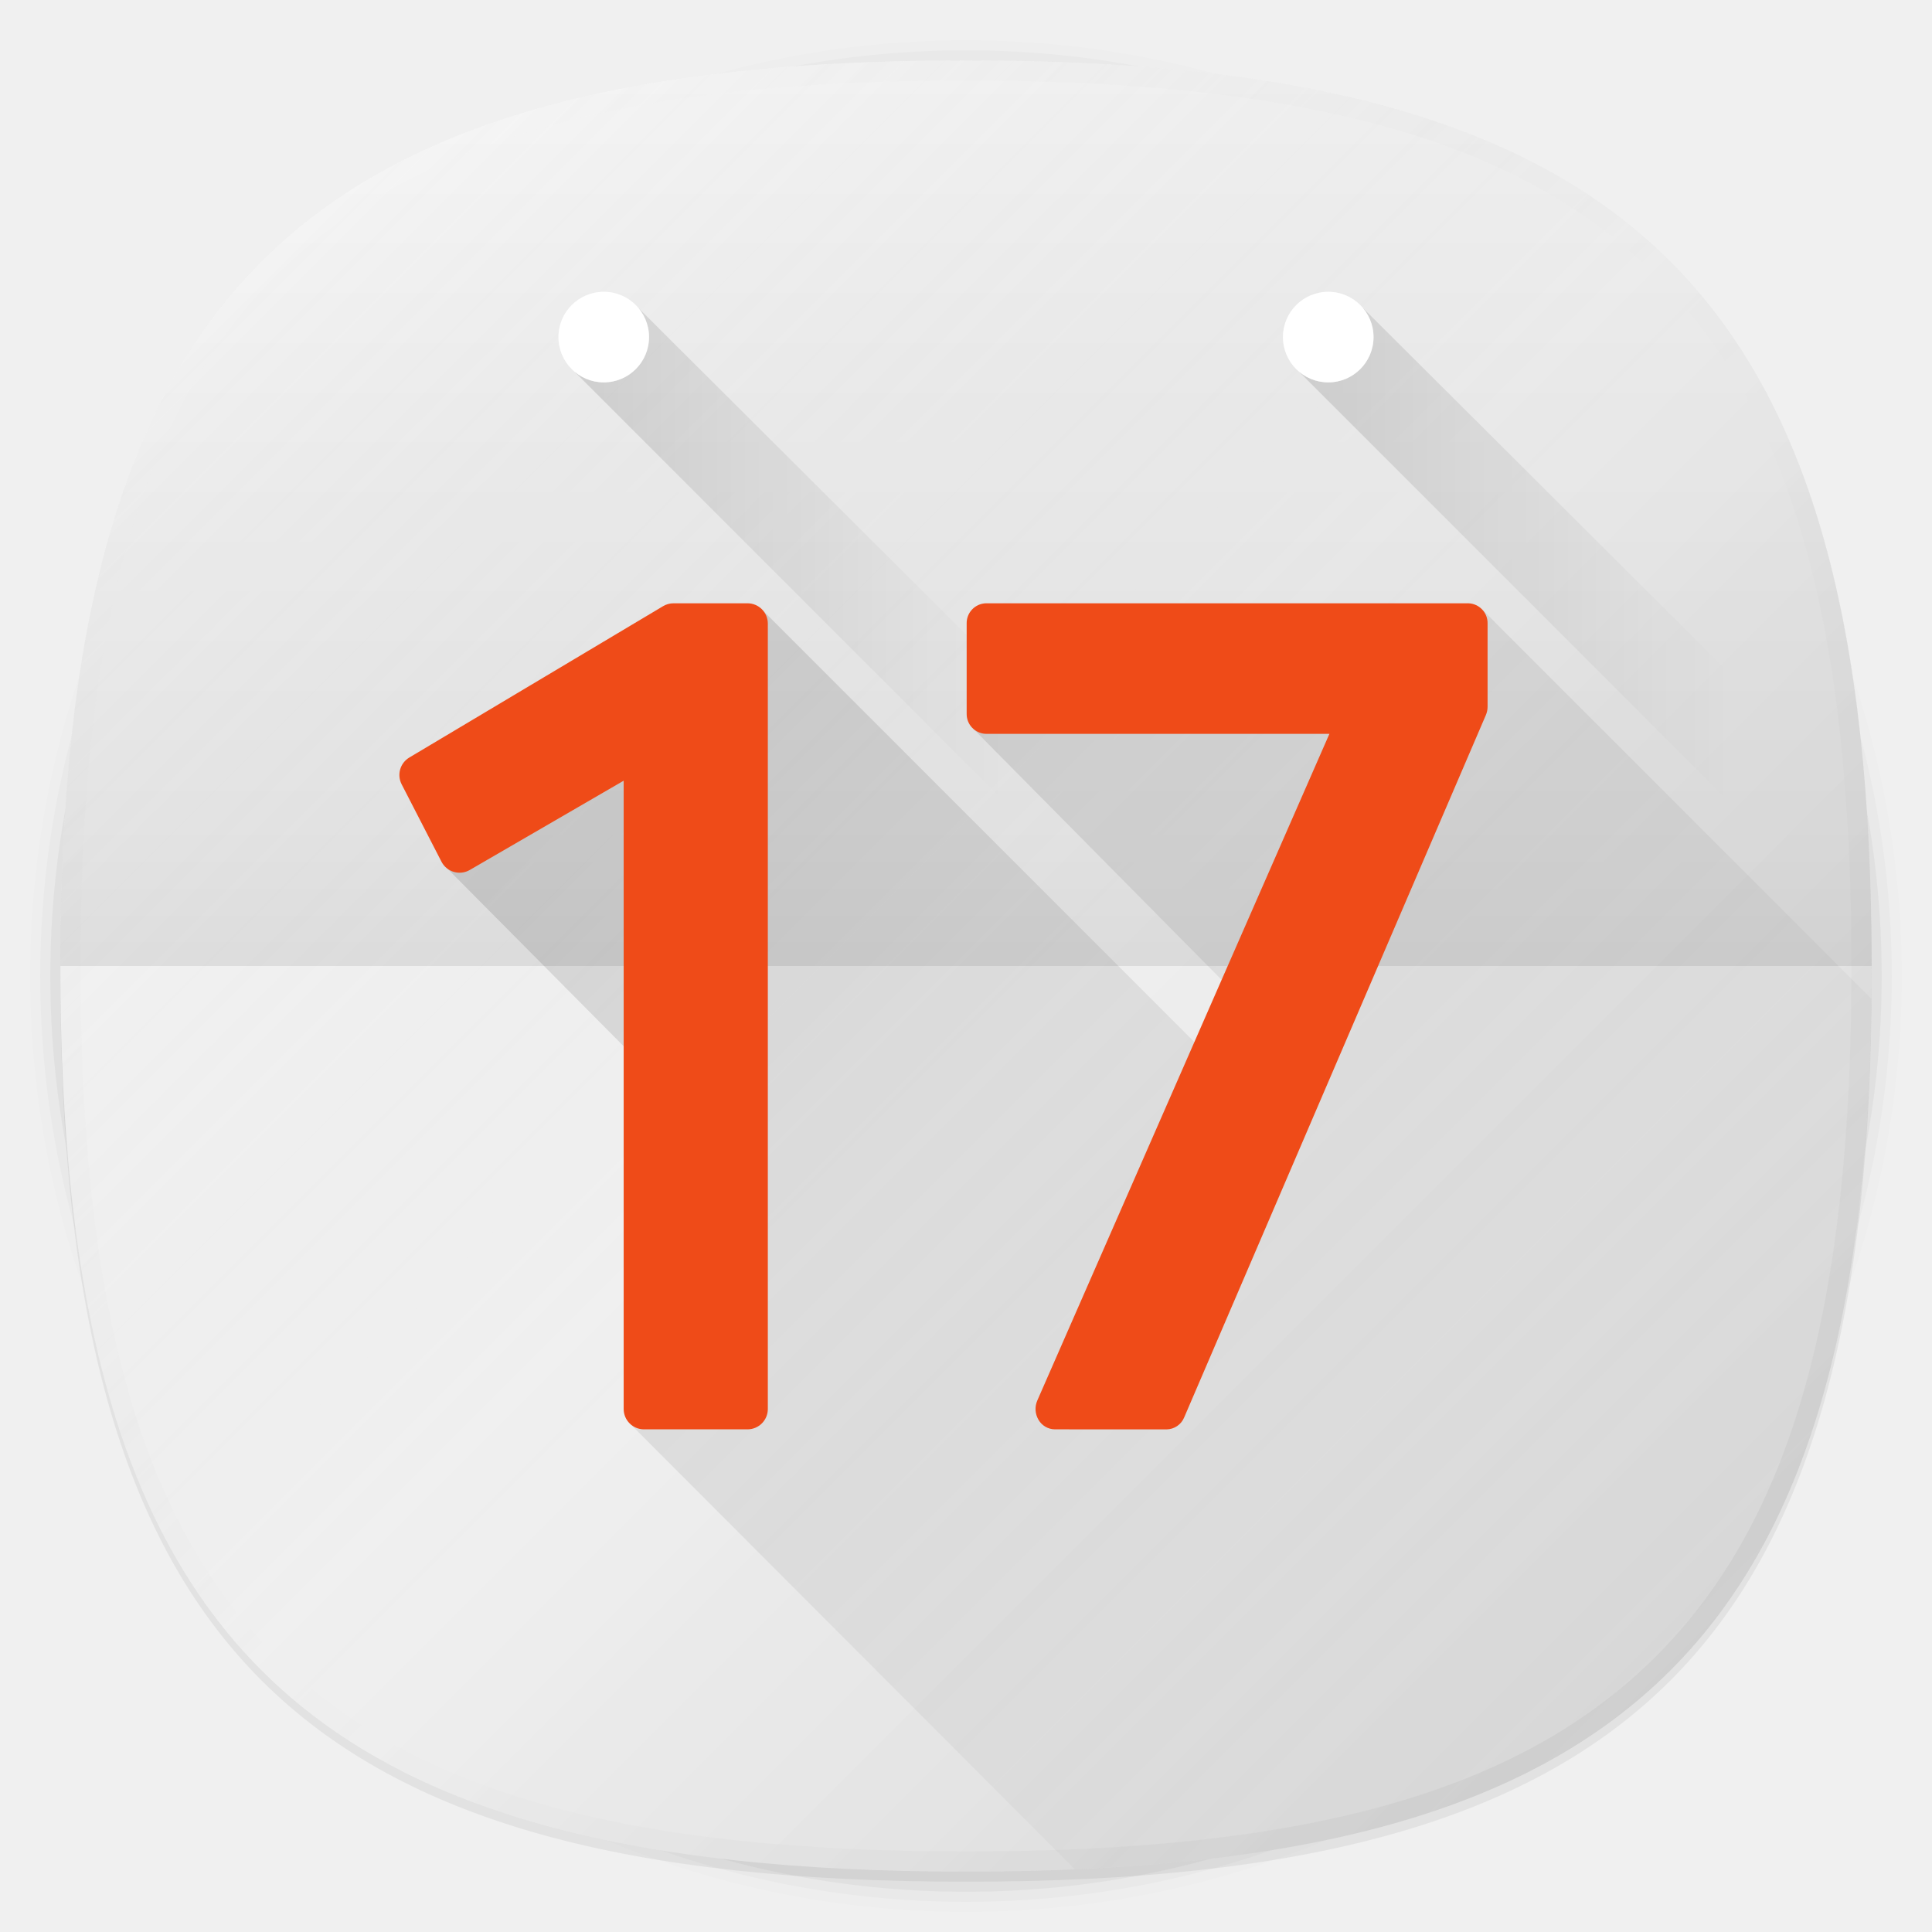
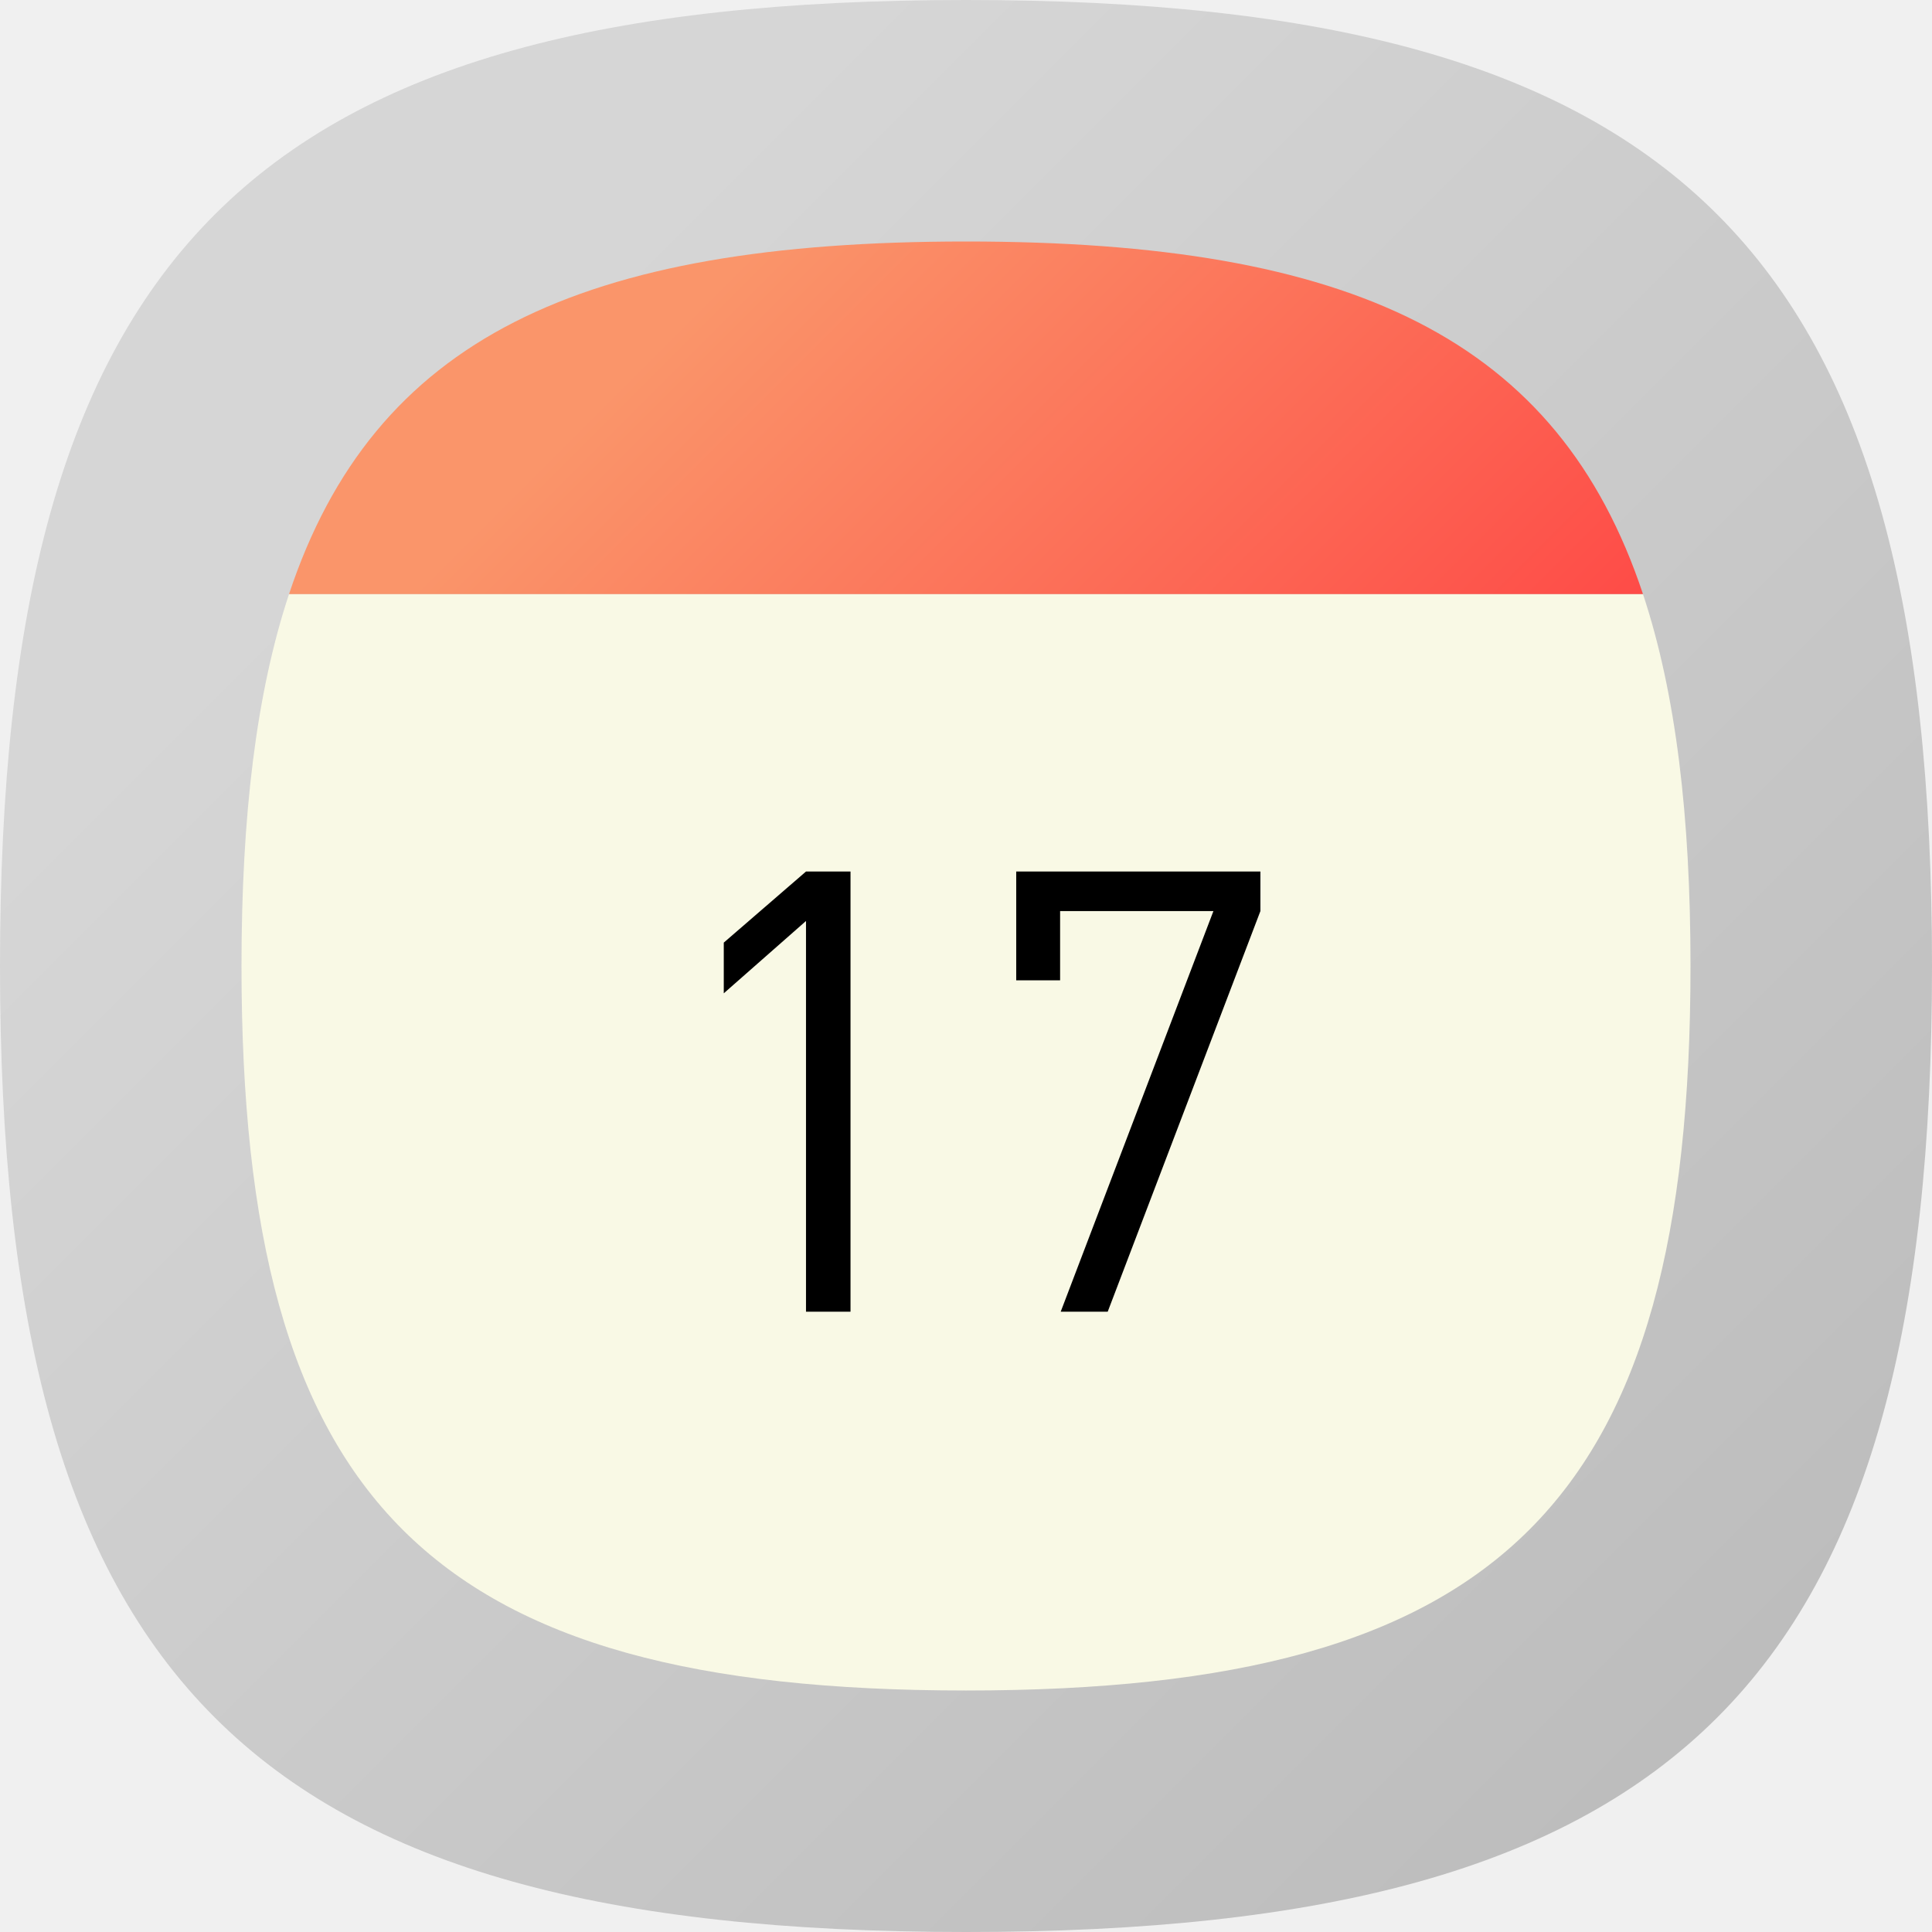
- <svg xmlns="http://www.w3.org/2000/svg" xmlns:xlink="http://www.w3.org/1999/xlink" width="192" height="192" viewBox="0 0 192 192">
-   <defs>
-     <style>.cls-1{fill:none;}.cls-2{opacity:0.01;}.cls-3{opacity:0.02;}.cls-4{opacity:0.04;}.cls-5{opacity:0.06;}.cls-6{fill:#f5f5f5;}.cls-7{fill:url(#未命名的渐变_6);}.cls-8{fill:url(#未命名的渐变_12);}.cls-9{fill:url(#未命名的渐变_27);}.cls-10{fill:url(#未命名的渐变_42);}.cls-11,.cls-12{fill:#fff;}.cls-12{opacity:0.4;}.cls-13{fill:url(#未命名的渐变_42-2);}.cls-14{fill:url(#未命名的渐变_55);}.cls-15{fill:#ef4b18;}</style>
-     <linearGradient id="未命名的渐变_6" x1="166.005" y1="166.003" x2="25.997" y2="25.995" gradientUnits="userSpaceOnUse">
-       <stop offset="0" stop-opacity="0.12" />
-       <stop offset="0.5" stop-color="gray" stop-opacity="0.05" />
-       <stop offset="1" stop-color="#fff" stop-opacity="0.15" />
+ <svg xmlns="http://www.w3.org/2000/svg" version="1.1" id="svg2" xml:space="preserve" width="133.333" height="133.333" viewBox="0 0 133.333 133.333">
+   <defs id="defs6">
+     <clipPath clipPathUnits="userSpaceOnUse" id="clipPath18">
+       <path d="M 50,100 C 12.956,100 0,87.039 0,50 v 0 C 0,12.961 12.956,0 50,0 v 0 c 37.045,0 50,12.961 50,50 v 0 c 0,37.044 -12.955,50 -50,50 z" id="path16" />
+     </clipPath>
+     <linearGradient x1="0" y1="0" x2="1" y2="0" gradientUnits="userSpaceOnUse" gradientTransform="matrix(77.78125,-77.78125,-77.78125,-77.78125,11.1099,88.89114)" spreadMethod="pad" id="linearGradient32">
+       <stop style="stop-opacity:1;stop-color:#d6d6d6" offset="0" id="stop24" />
+       <stop style="stop-opacity:1;stop-color:#d6d6d6" offset="0.141" id="stop26" />
+       <stop style="stop-opacity:1;stop-color:#bdbdbd" offset="1" id="stop28" />
+       <stop style="stop-opacity:1;stop-color:#bdbdbd" offset="1" id="stop30" />
    </linearGradient>
-     <linearGradient id="未命名的渐变_12" x1="166.005" y1="166.003" x2="25.997" y2="25.995" gradientUnits="userSpaceOnUse">
-       <stop offset="0" stop-opacity="0.04" />
-       <stop offset="0.5" stop-color="gray" stop-opacity="0" />
-       <stop offset="1" stop-color="#fff" stop-opacity="0.1" />
+     <clipPath clipPathUnits="userSpaceOnUse" id="clipPath42">
+       <path d="M 20.864,20.802 41.388,0.276 C 44.106,0.096 46.965,0 50,0 v 0 c 37.045,0 50,12.961 50,50 v 0 c 0,3.025 -0.096,5.874 -0.275,8.583 v 0 l -20.539,20.54 z" id="path40" />
+     </clipPath>
+     <clipPath clipPathUnits="userSpaceOnUse" id="clipPath50">
+       <path d="M -32768,32767 H 32767 V -32768 H -32768 Z" id="path48" />
+     </clipPath>
+     <linearGradient x1="0" y1="0" x2="1" y2="0" gradientUnits="userSpaceOnUse" gradientTransform="matrix(38.85955,-38.85955,-38.85955,-38.85955,50.02443,49.9623)" spreadMethod="pad" id="linearGradient60">
+       <stop style="stop-opacity:0.08;stop-color:#ffffff" offset="0" id="stop52" />
+       <stop style="stop-opacity:0.08;stop-color:#ffffff" offset="0.104" id="stop54" />
+       <stop style="stop-opacity:0;stop-color:#ffffff" offset="0.737" id="stop56" />
+       <stop style="stop-opacity:0;stop-color:#ffffff" offset="1" id="stop58" />
    </linearGradient>
-     <linearGradient id="未命名的渐变_27" x1="96" y1="96" x2="96" y2="6" gradientUnits="userSpaceOnUse">
-       <stop offset="0" stop-opacity="0.08" />
-       <stop offset="0.15" stop-opacity="0.06" />
-       <stop offset="0.99" stop-opacity="0" />
+     <mask maskUnits="userSpaceOnUse" x="0" y="0" width="1" height="1" id="mask62">
+       <g id="g72">
+         <g clip-path="url(#clipPath50)" id="g70">
+           <g id="g68">
+             <g id="g66">
+               <path d="M -32768,32767 H 32767 V -32768 H -32768 Z" style="fill:url(#linearGradient60);stroke:none" id="path64" />
+             </g>
+           </g>
+         </g>
+       </g>
+     </mask>
+     <linearGradient x1="0" y1="0" x2="1" y2="0" gradientUnits="userSpaceOnUse" gradientTransform="matrix(38.85955,-38.85955,-38.85955,-38.85955,50.02443,49.9623)" spreadMethod="pad" id="linearGradient86">
+       <stop style="stop-opacity:1;stop-color:#000000" offset="0" id="stop78" />
+       <stop style="stop-opacity:1;stop-color:#000000" offset="0.104" id="stop80" />
+       <stop style="stop-opacity:1;stop-color:#000000" offset="0.737" id="stop82" />
+       <stop style="stop-opacity:1;stop-color:#000000" offset="1" id="stop84" />
    </linearGradient>
-     <linearGradient id="未命名的渐变_42" x1="57.14" y1="-40.685" x2="110.56" y2="-40.685" gradientTransform="translate(0 98)" gradientUnits="userSpaceOnUse">
-       <stop offset="0" stop-opacity="0.12" />
-       <stop offset="0.8" stop-opacity="0" />
+     <clipPath clipPathUnits="userSpaceOnUse" id="clipPath96">
+       <path d="M 0,100 H 100 V 0 H 0 Z" id="path94" />
+     </clipPath>
+     <clipPath clipPathUnits="userSpaceOnUse" id="clipPath108">
+       <path d="M 14.96,69.25 H 85.04 C 80.651,82.46 70.01,87.5 50,87.5 v 0 C 29.99,87.5 19.35,82.46 14.96,69.25" id="path106" />
+     </clipPath>
+     <linearGradient x1="0" y1="0" x2="1" y2="0" gradientUnits="userSpaceOnUse" gradientTransform="matrix(37.06317,-37.06317,-37.06317,-37.06317,31.46841,89.80478)" spreadMethod="pad" id="linearGradient122">
+       <stop style="stop-opacity:1;stop-color:#fa956a" offset="0" id="stop114" />
+       <stop style="stop-opacity:1;stop-color:#fa956a" offset="0.141" id="stop116" />
+       <stop style="stop-opacity:1;stop-color:#fe4b47" offset="1" id="stop118" />
+       <stop style="stop-opacity:1;stop-color:#fe4b47" offset="1" id="stop120" />
    </linearGradient>
-     <linearGradient id="未命名的渐变_42-2" x1="129.14" y1="-40.685" x2="182.56" y2="-40.685" xlink:href="#未命名的渐变_42" />
-     <linearGradient id="未命名的渐变_55" x1="167.944" y1="164.056" x2="67.361" y2="63.473" gradientUnits="userSpaceOnUse">
-       <stop offset="0" stop-opacity="0" />
-       <stop offset="1" stop-opacity="0.12" />
+     <clipPath clipPathUnits="userSpaceOnUse" id="clipPath136">
+       <path d="M 0,100 H 100 V 0 H 0 Z" id="path134" />
+     </clipPath>
+     <clipPath clipPathUnits="userSpaceOnUse" id="clipPath152">
+       <path d="M 54.871,52.843 52.599,49.259 59.804,42.053 58.581,40.331 44.022,54.89 37.462,48.587 42.681,43.368 41.719,32.107 60.711,13.114 c 14.564,1.859 22.274,8.145 25.273,21.03 v 0 L 65.238,54.89 Z" id="path150" />
+     </clipPath>
+     <clipPath clipPathUnits="userSpaceOnUse" id="clipPath160">
+       <path d="M -32768,32767 H 32767 V -32768 H -32768 Z" id="path158" />
+     </clipPath>
+     <linearGradient x1="0" y1="0" x2="1" y2="0" gradientUnits="userSpaceOnUse" gradientTransform="matrix(34.72406,-34.72406,-34.72406,-34.72406,42.92627,54.05078)" spreadMethod="pad" id="linearGradient166">
+       <stop style="stop-opacity:0.08;stop-color:#ffffff" offset="0" id="stop162" />
+       <stop style="stop-opacity:0;stop-color:#ffffff" offset="1" id="stop164" />
+     </linearGradient>
+     <mask maskUnits="userSpaceOnUse" x="0" y="0" width="1" height="1" id="mask168">
+       <g id="g178">
+         <g clip-path="url(#clipPath160)" id="g176">
+           <g id="g174">
+             <g id="g172">
+               <path d="M -32768,32767 H 32767 V -32768 H -32768 Z" style="fill:url(#linearGradient166);stroke:none" id="path170" />
+             </g>
+           </g>
+         </g>
+       </g>
+     </mask>
+     <linearGradient x1="0" y1="0" x2="1" y2="0" gradientUnits="userSpaceOnUse" gradientTransform="matrix(34.72406,-34.72406,-34.72406,-34.72406,42.92627,54.05078)" spreadMethod="pad" id="linearGradient188">
+       <stop style="stop-opacity:1;stop-color:#231815" offset="0" id="stop184" />
+       <stop style="stop-opacity:1;stop-color:#231815" offset="1" id="stop186" />
    </linearGradient>
  </defs>
-   <g id="图层_2" data-name="图层 2">
-     <g id="图层_1-2" data-name="图层 1">
-       <rect class="cls-1" width="192" height="192" />
-       <circle class="cls-2" cx="96" cy="97" r="93" />
-       <circle class="cls-3" cx="96" cy="97" r="92" />
-       <circle class="cls-4" cx="96" cy="97" r="91" />
-       <path class="cls-5" d="M186,97c0,66.672-23.317,90-90,90S6,163.674,6,97,29.321,7,96,7,186,30.323,186,97Z" />
-       <path class="cls-6" d="M186,96c0,66.672-23.317,90-90,90S6,162.674,6,96,29.321,6,96,6,186,29.323,186,96Z" />
-       <path class="cls-7" d="M186,96c0,66.672-23.317,90-90,90S6,162.674,6,96,29.321,6,96,6,186,29.323,186,96Z" />
-       <path class="cls-8" d="M96,6C29.321,6,6,29.323,6,96s23.321,90,90,90,90-23.328,90-90S162.683,6,96,6Zm68.592,158.588C151.168,178.013,130.014,184,96,184s-55.166-5.986-68.59-19.411S8,130.011,8,96s5.986-55.166,19.41-68.589S61.988,8,96,8s55.168,5.986,68.592,19.411S184,61.987,184,96,178.014,151.164,164.592,164.588Z" />
-       <path class="cls-9" d="M96,6C29.321,6,6,29.323,6,96H186C186,29.323,162.683,6,96,6Z" />
-       <polygon class="cls-10" points="63.48 30.64 57.14 36.98 104.14 83.99 110.56 77.56 63.48 30.64" />
-       <circle class="cls-11" cx="60" cy="33.5" r="4.5" />
-       <circle class="cls-12" cx="60" cy="33.5" r="4.5" />
-       <polygon class="cls-13" points="135.48 30.64 129.14 36.98 176.14 83.99 182.56 77.56 135.48 30.64" />
-       <circle class="cls-11" cx="132" cy="33.5" r="4.5" />
-       <circle class="cls-12" cx="132" cy="33.5" r="4.5" />
-       <g id="_1x" data-name="1x">
-         <g id="_17" data-name="17">
-           <path class="cls-14" d="M106.825,185.771c57.378-2.489,78.438-26,79.155-86.513L147.3,60.576,96.71,72.414,124,100h1l-2.24,7.617L75.553,60.409,44.487,86.348,63,105l-.314,36.562Z" />
-           <path id="_7" data-name="7" class="cls-15" d="M104.83,142.046a1.9,1.9,0,0,1-1.616-.931,2.115,2.115,0,0,1-.127-1.935l29.028-66.25H97.985a1.972,1.972,0,0,1-1.919-2.02V61.974a1.972,1.972,0,0,1,1.919-2.02h47.93a1.972,1.972,0,0,1,1.919,2.02v8.257a2.119,2.119,0,0,1-.171.833l-29.982,69.8a1.918,1.918,0,0,1-1.749,1.187Z" />
+   <g id="g10" transform="matrix(1.333333,0,0,-1.333333,0,133.3333)">
+     <g id="g12">
+       <g id="g14" clip-path="url(#clipPath18)">
+         <g id="g20">
+           <g id="g22">
+             <path d="M 50,100 C 12.956,100 0,87.039 0,50 v 0 C 0,12.961 12.956,0 50,0 v 0 c 37.045,0 50,12.961 50,50 v 0 c 0,37.044 -12.955,50 -50,50 z" style="fill:url(#linearGradient32);stroke:none" id="path34" />
+           </g>
        </g>
      </g>
-       <path id="_10" data-name="10" class="cls-15" d="M64,142.046a2.02,2.02,0,0,1-2.02-2.02V77.585L46.684,86.458a2.021,2.021,0,0,1-2.81-.823l-3.959-7.692a2.021,2.021,0,0,1,.761-2.66L65.9,60.239a2.022,2.022,0,0,1,1.034-.285h7.352a2.02,2.02,0,0,1,2.02,2.02v78.052a2.02,2.02,0,0,1-2.02,2.02Z" />
+     </g>
+     <g id="g36">
+       <g id="g38" clip-path="url(#clipPath42)">
+         <g id="g44">
+           <g id="g46" />
+           <g id="g74" mask="url(#mask62)">
+             <g id="g76">
+               <path d="M 20.864,20.802 41.388,0.276 C 44.106,0.096 46.965,0 50,0 v 0 c 37.045,0 50,12.961 50,50 v 0 c 0,3.025 -0.096,5.874 -0.275,8.583 v 0 l -20.539,20.54 z" style="fill:url(#linearGradient86);stroke:none" id="path88" />
+             </g>
+           </g>
+         </g>
+       </g>
+     </g>
+     <g id="g90">
+       <g id="g92" clip-path="url(#clipPath96)">
+         <g id="g98" transform="translate(87.5,50)">
+           <path d="m 0,0 c 0,-27.78 -9.72,-37.5 -37.5,-37.5 -27.78,0 -37.5,9.72 -37.5,37.5 0,7.77 0.76,14.12 2.46,19.25 H -2.46 C -0.76,14.12 0,7.77 0,0" style="fill:#f9f9e5;fill-opacity:1;fill-rule:nonzero;stroke:none" id="path100" />
+         </g>
+       </g>
+     </g>
+     <g id="g102">
+       <g id="g104" clip-path="url(#clipPath108)">
+         <g id="g110">
+           <g id="g112">
+             <path d="M 14.96,69.25 H 85.04 C 80.651,82.46 70.01,87.5 50,87.5 v 0 C 29.99,87.5 19.35,82.46 14.96,69.25" style="fill:url(#linearGradient122);stroke:none" id="path124" />
+           </g>
+         </g>
+       </g>
+     </g>
+     <g id="g130">
+       <g id="g132" clip-path="url(#clipPath136)">
+         <g id="g138" transform="translate(41.7183,32.1074)">
+           <path d="m 0,0 v 20.223 l -4.256,-3.744 v 2.624 L 0,22.783 H 2.304 V 0 Z" style="fill:#000000;fill-opacity:1;fill-rule:nonzero;stroke:none" id="path140" />
+         </g>
+         <g id="g142" transform="translate(57.335,32.1074)">
+           <path d="m 0,0 h -2.433 l 7.904,20.735 h -7.935 v -3.584 h -2.272 v 5.632 H 7.903 v -2.048 z" style="fill:#000000;fill-opacity:1;fill-rule:nonzero;stroke:none" id="path144" />
+         </g>
+       </g>
+     </g>
+     <g id="g146">
+       <g id="g148" clip-path="url(#clipPath152)">
+         <g id="g154">
+           <g id="g156" />
+           <g id="g180" mask="url(#mask168)">
+             <g id="g182">
+               <path d="M 54.871,52.843 52.599,49.259 59.804,42.053 58.581,40.331 44.022,54.89 37.462,48.587 42.681,43.368 41.719,32.107 60.711,13.114 c 14.564,1.859 22.274,8.145 25.273,21.03 v 0 L 65.238,54.89 Z" style="fill:url(#linearGradient188);stroke:none" id="path190" />
+             </g>
+           </g>
+         </g>
+       </g>
    </g>
  </g>
</svg>
